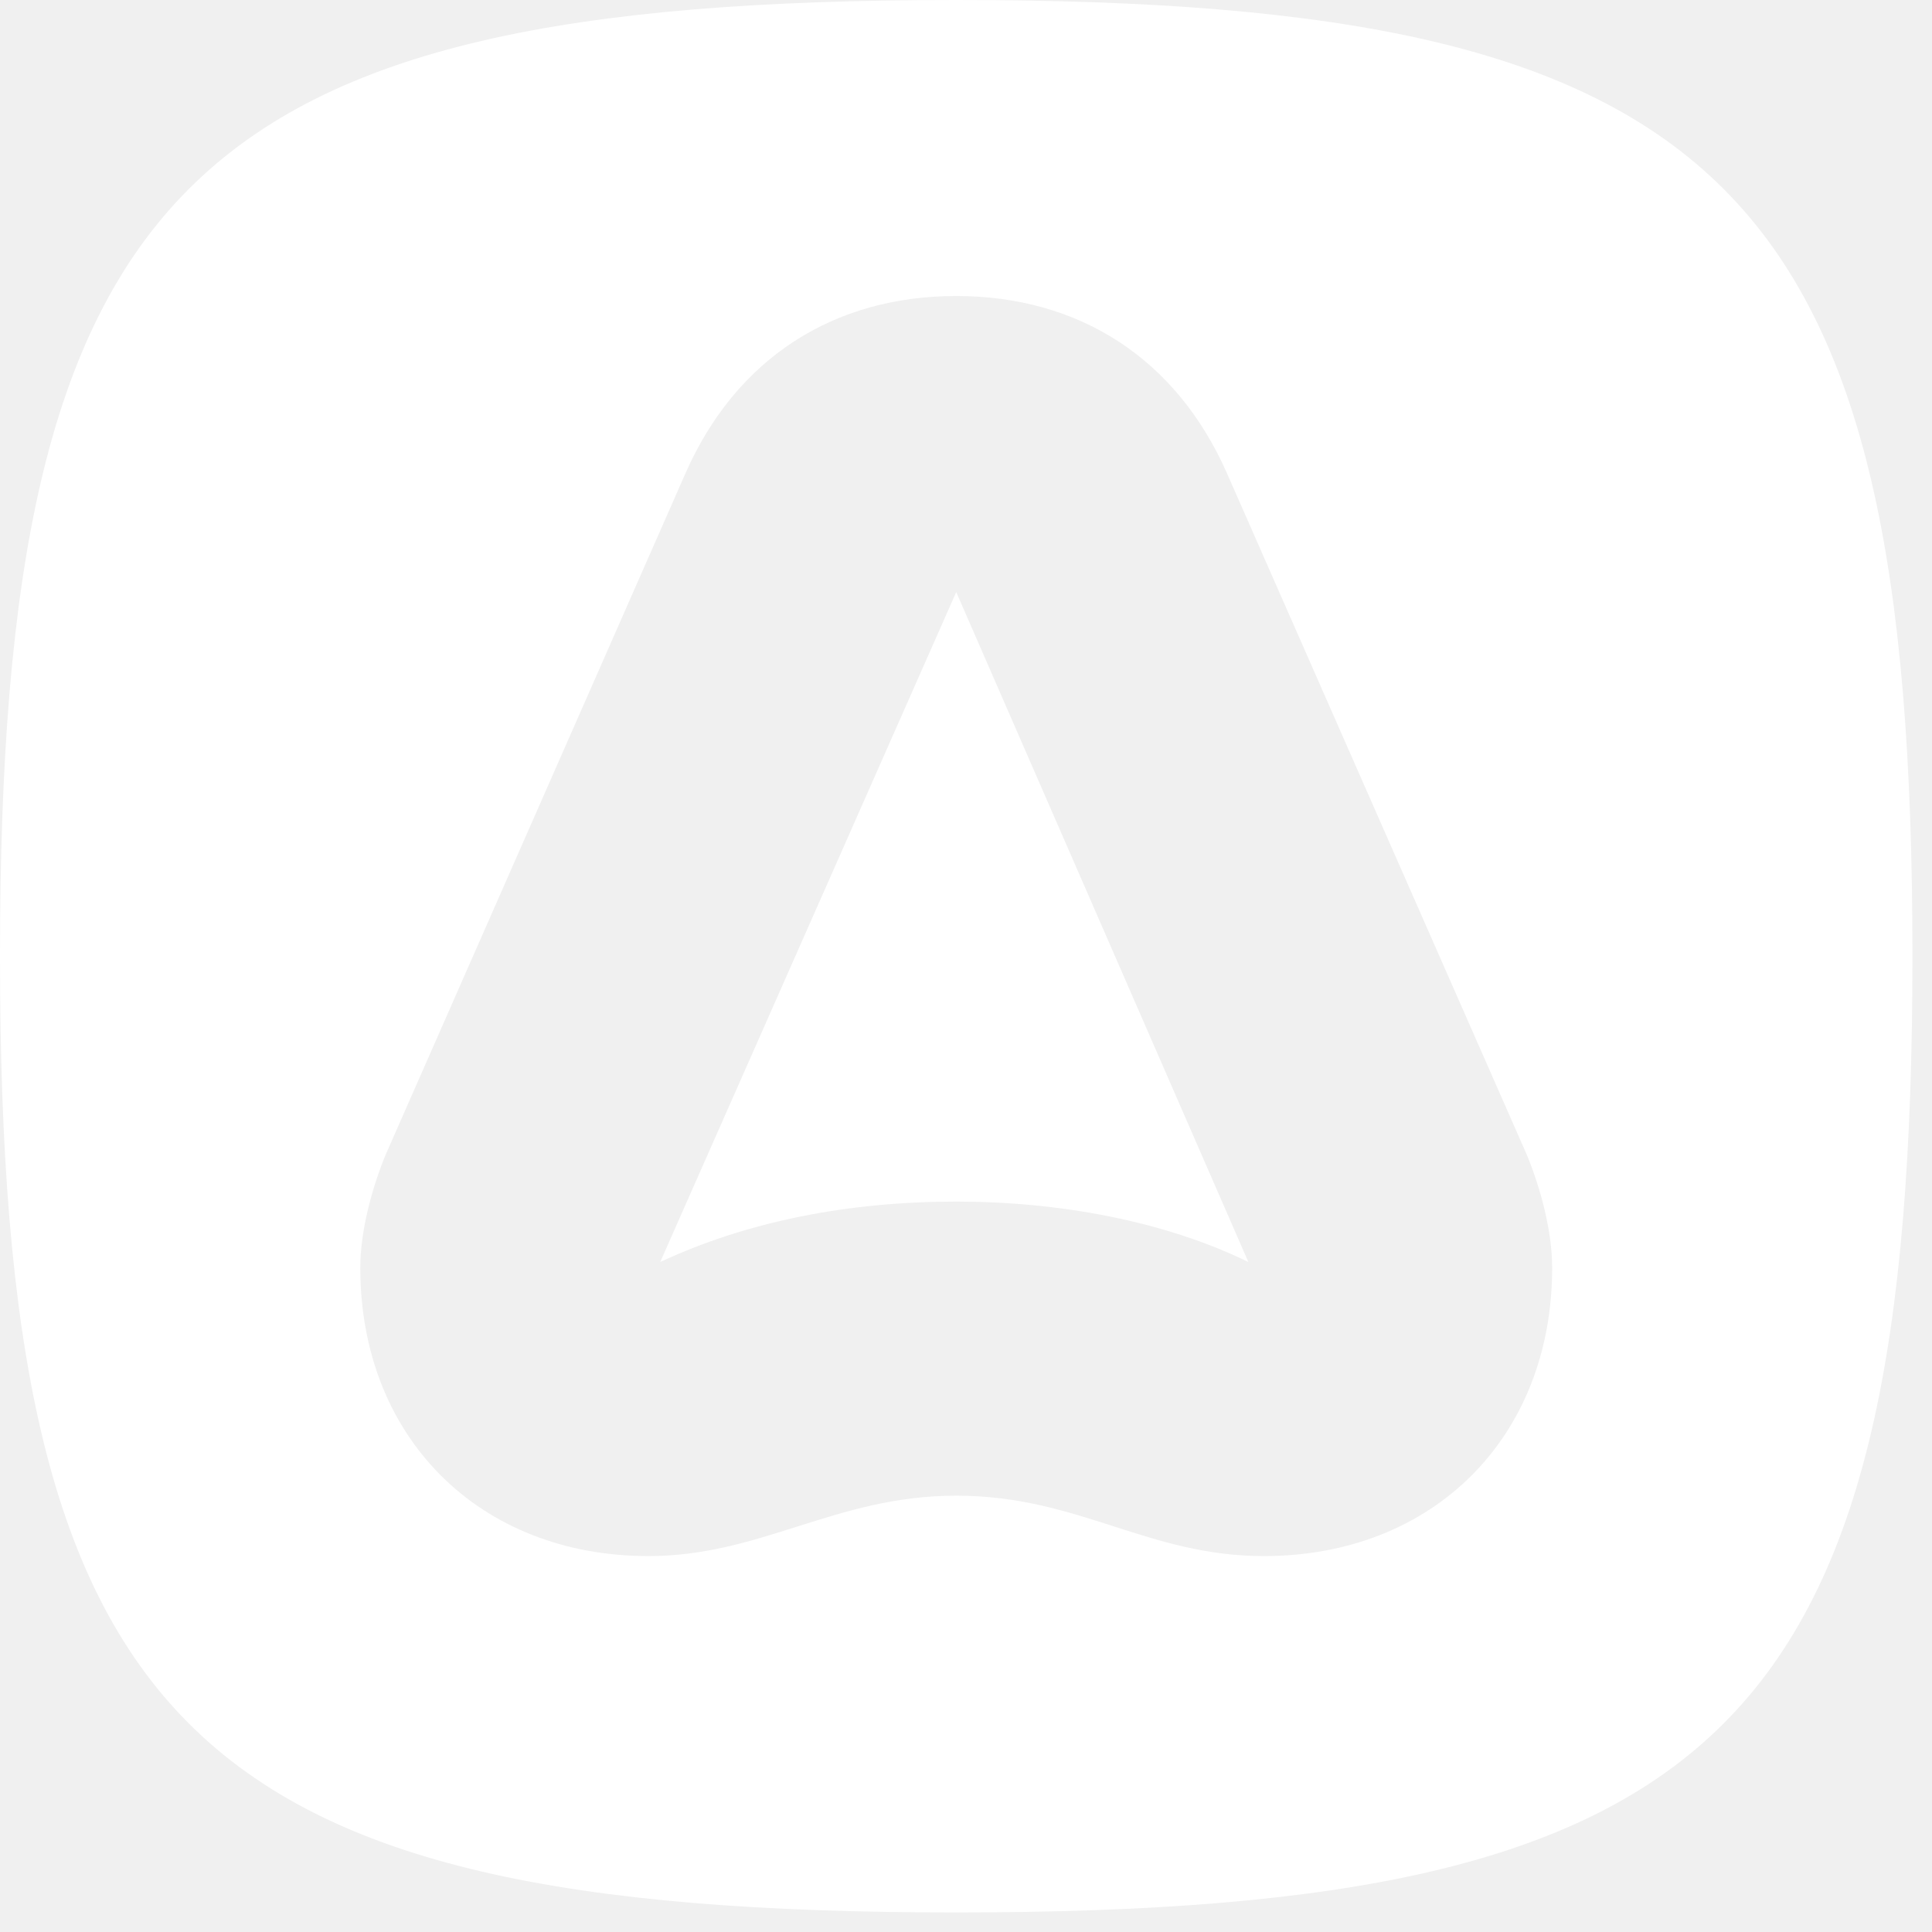
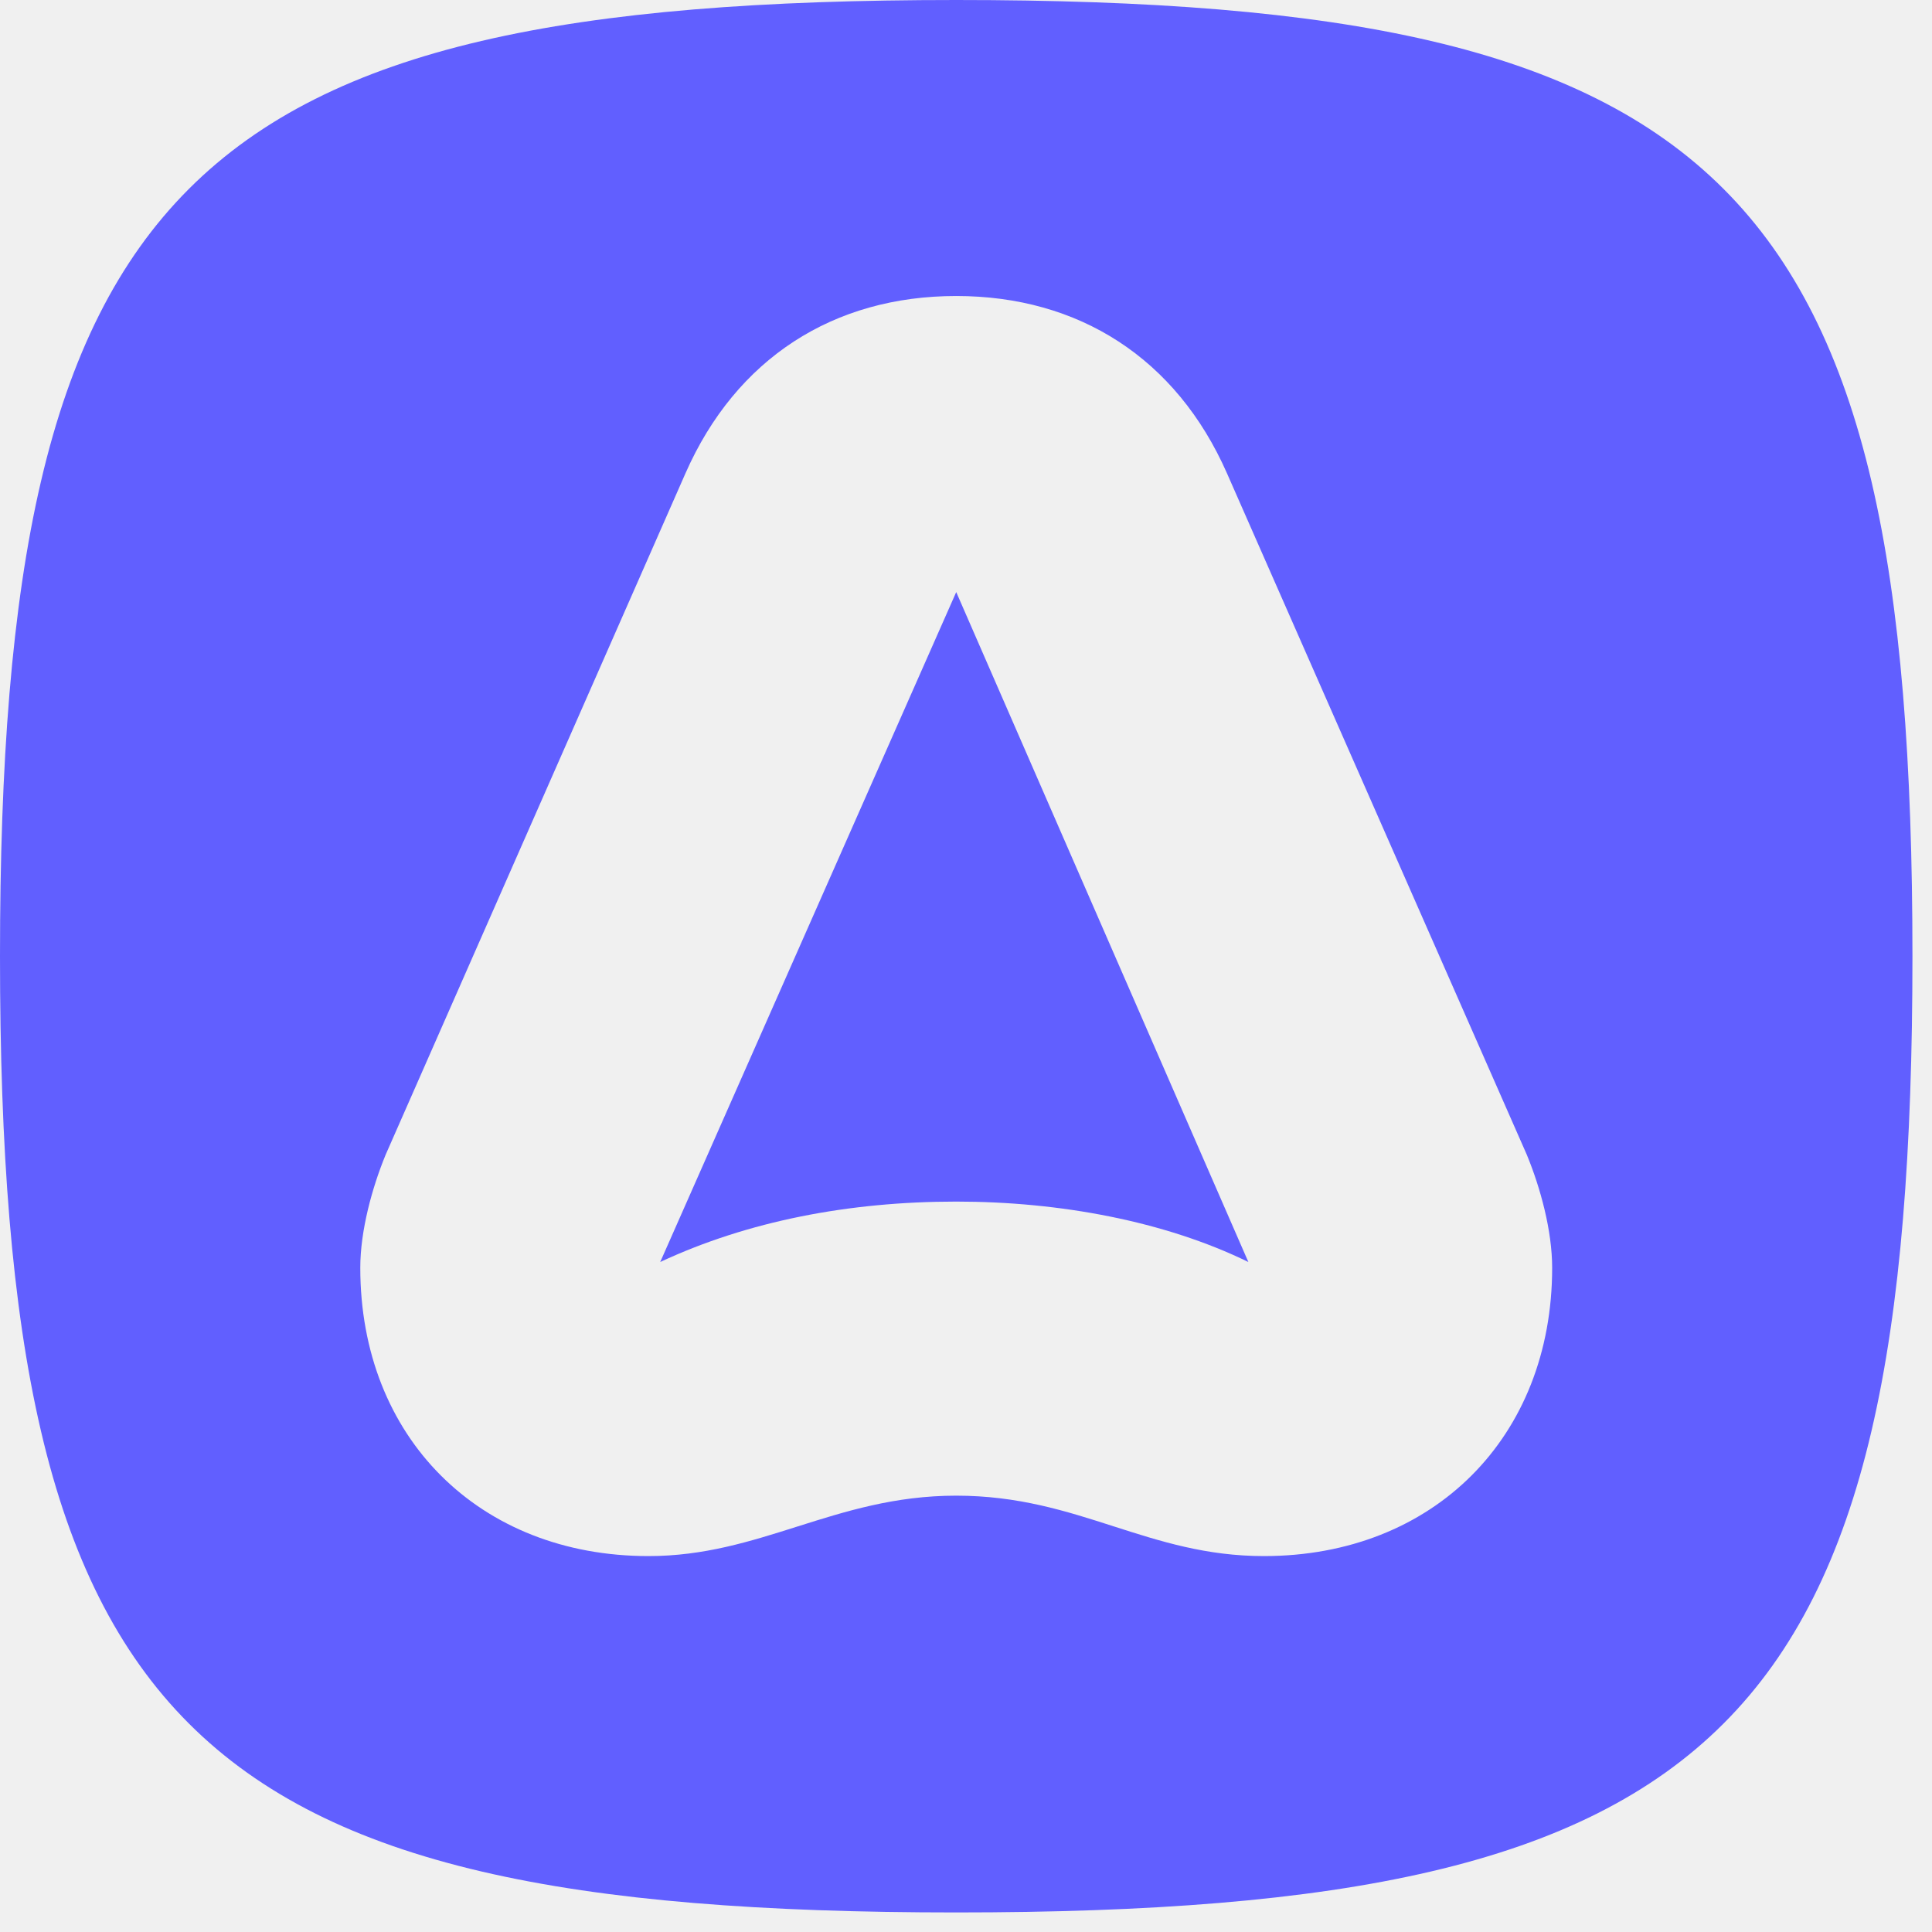
- <svg xmlns="http://www.w3.org/2000/svg" width="33" height="33" viewBox="0 0 33 33" fill="none">
+ <svg xmlns="http://www.w3.org/2000/svg" width="33" height="33" viewBox="0 0 33 33" fill="#615fff">
  <g clip-path="url(#clip0_609_895)">
-     <path fill-rule="evenodd" clip-rule="evenodd" d="M0 16.333C0 29.506 3.16 32.666 16.333 32.666C29.506 32.666 32.666 29.506 32.666 16.333C32.666 3.16 29.506 0 16.333 0C3.16 0 0 3.16 0 16.333ZM6.586 19.726L11.709 8.083C12.574 6.121 14.237 5.056 16.333 5.056C18.429 5.056 20.092 6.121 20.957 8.083L26.08 19.726C26.313 20.292 26.512 21.023 26.512 21.655C26.512 24.549 24.483 26.579 21.589 26.579C20.603 26.579 19.82 26.327 19.028 26.073C18.216 25.812 17.394 25.547 16.333 25.547C15.285 25.547 14.443 25.814 13.614 26.076C12.814 26.329 12.026 26.579 11.077 26.579C8.183 26.579 6.154 24.549 6.154 21.655C6.154 21.023 6.354 20.292 6.586 19.726ZM16.333 10.113L11.277 21.556C12.774 20.857 14.504 20.524 16.333 20.524C18.096 20.524 19.892 20.857 21.323 21.556L16.333 10.113Z" fill="white" />
+     <path fill-rule="evenodd" clip-rule="evenodd" d="M0 16.333C0 29.506 3.16 32.666 16.333 32.666C29.506 32.666 32.666 29.506 32.666 16.333C32.666 3.16 29.506 0 16.333 0C3.16 0 0 3.16 0 16.333ZM6.586 19.726L11.709 8.083C12.574 6.121 14.237 5.056 16.333 5.056C18.429 5.056 20.092 6.121 20.957 8.083L26.08 19.726C26.313 20.292 26.512 21.023 26.512 21.655C26.512 24.549 24.483 26.579 21.589 26.579C20.603 26.579 19.82 26.327 19.028 26.073C18.216 25.812 17.394 25.547 16.333 25.547C15.285 25.547 14.443 25.814 13.614 26.076C12.814 26.329 12.026 26.579 11.077 26.579C8.183 26.579 6.154 24.549 6.154 21.655C6.154 21.023 6.354 20.292 6.586 19.726ZM16.333 10.113L11.277 21.556C12.774 20.857 14.504 20.524 16.333 20.524C18.096 20.524 19.892 20.857 21.323 21.556L16.333 10.113Z" />
  </g>
  <defs>
    <clipPath id="clip0_609_895">
-       <rect width="32.666" height="32.666" fill="white" />
+       <rect width="32.666" height="32.666" />
    </clipPath>
  </defs>
</svg>
